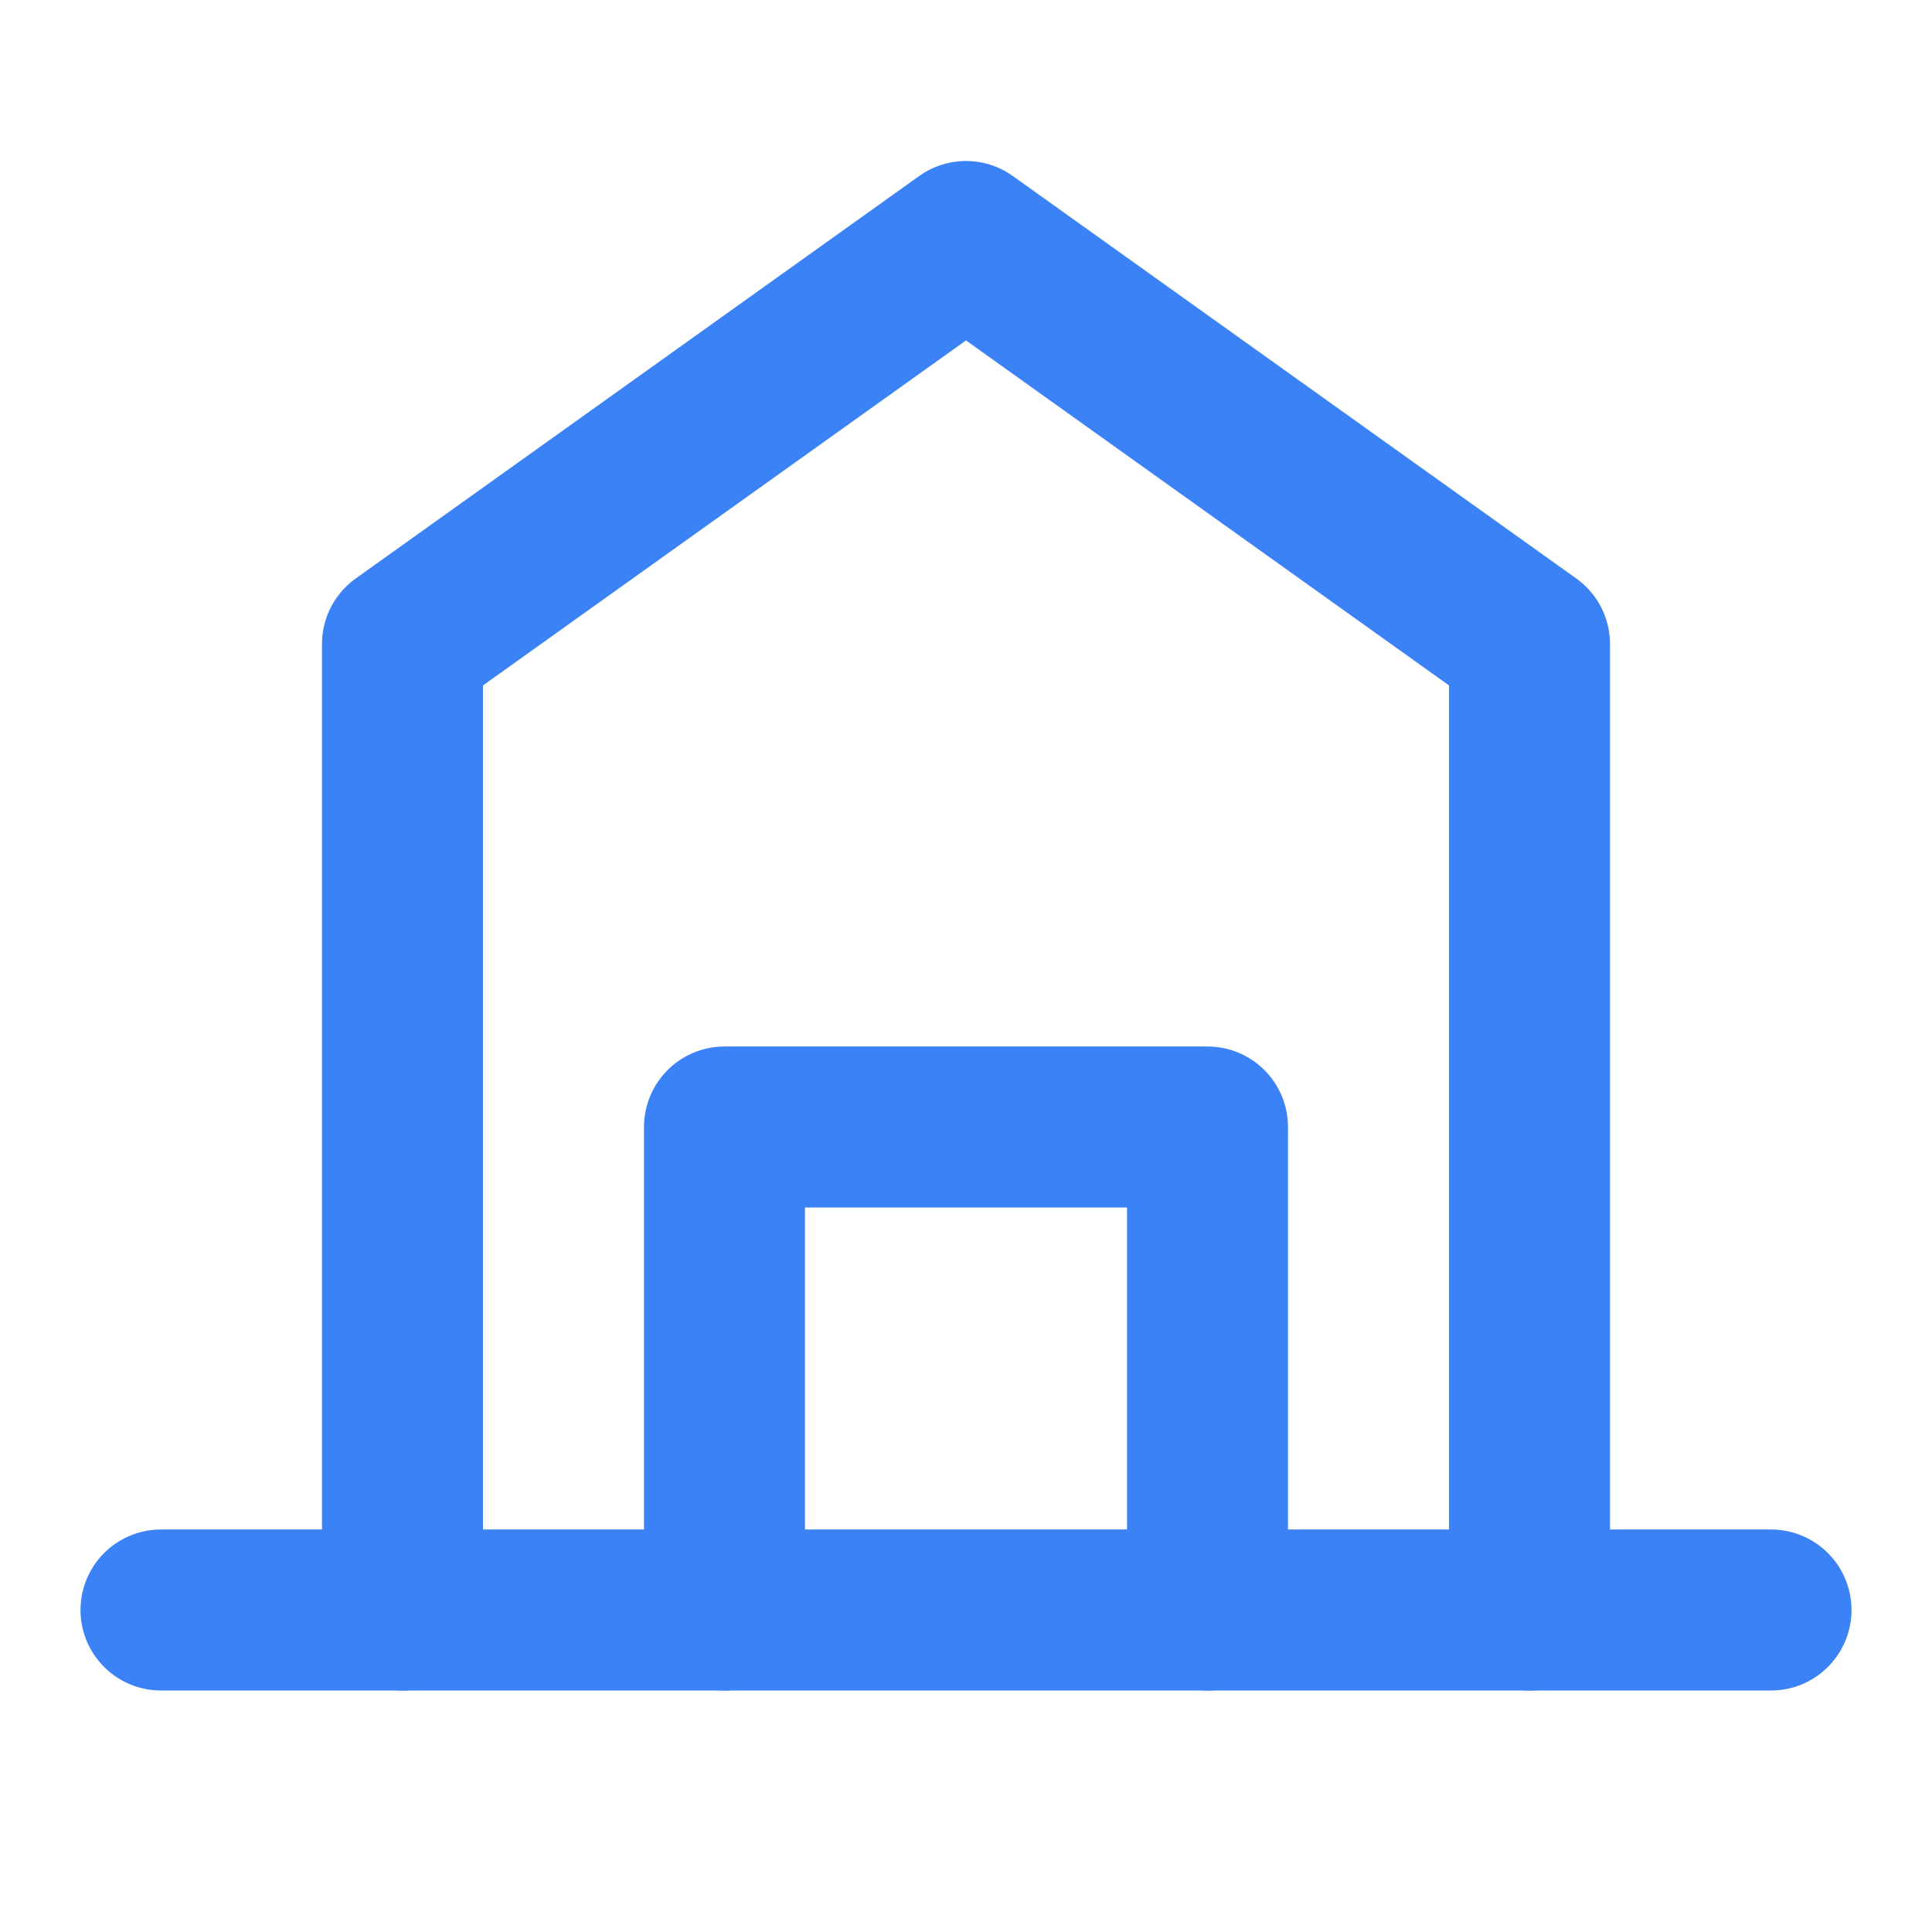
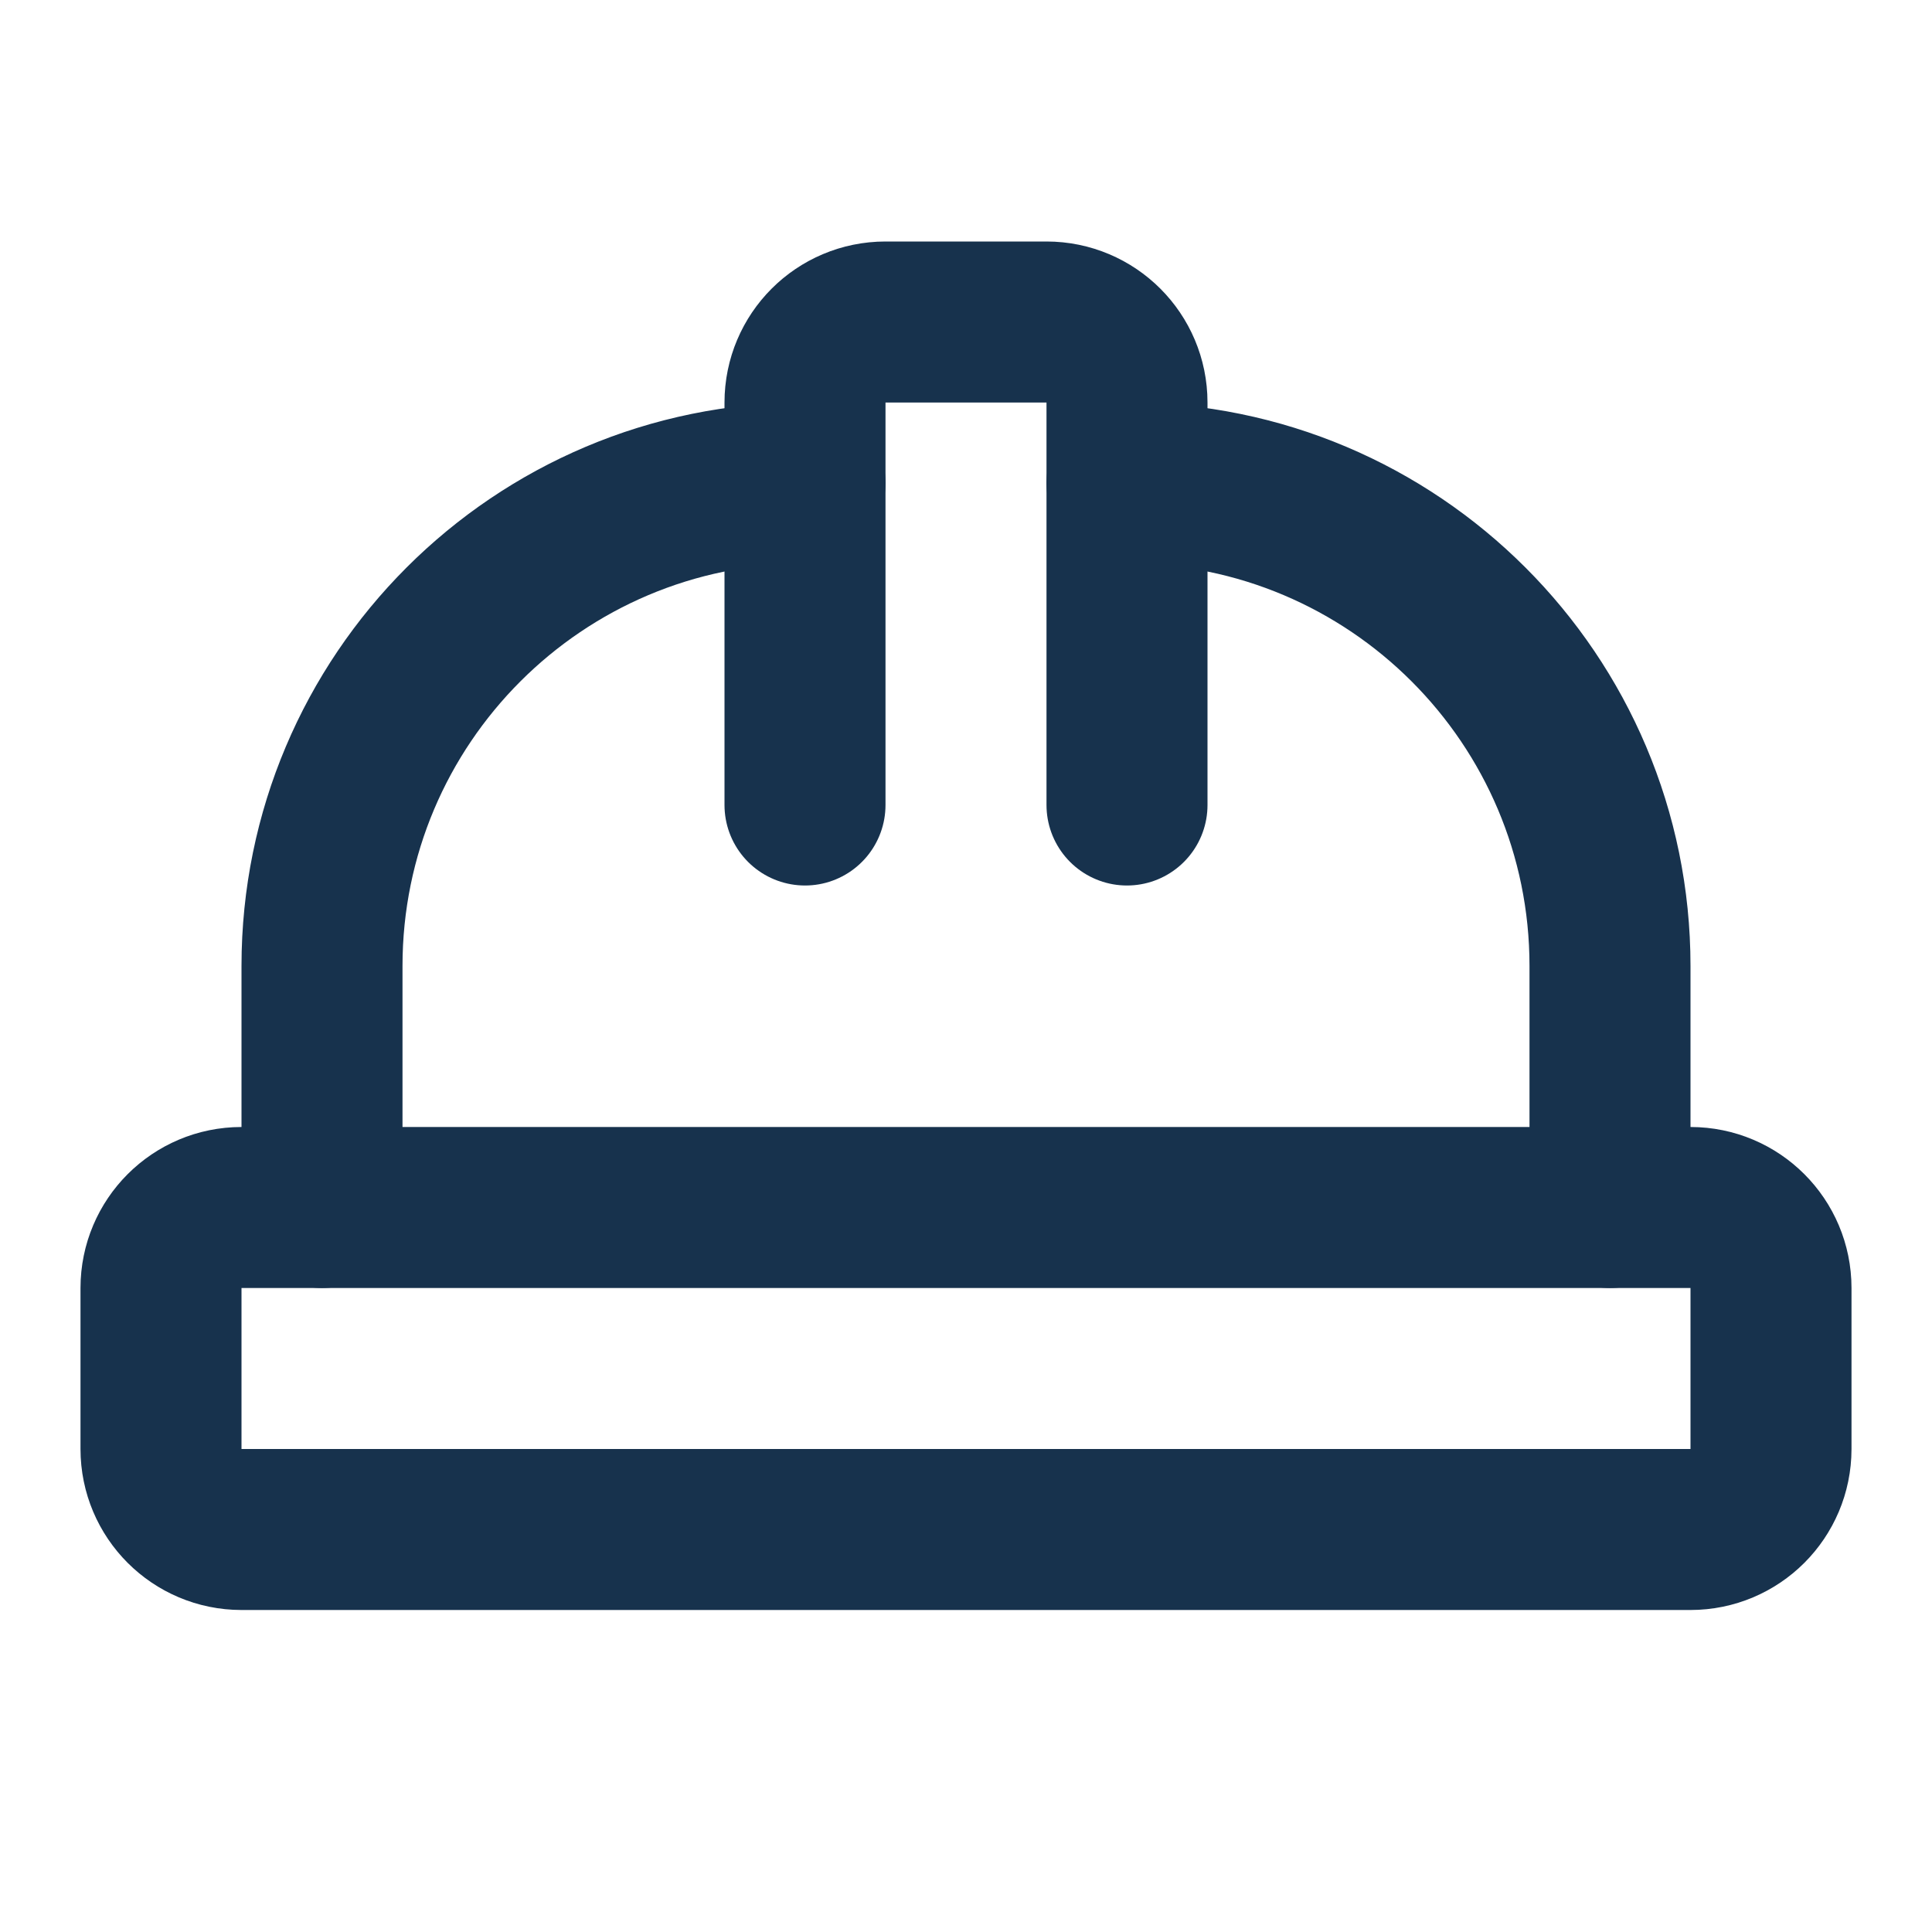
- <svg xmlns="http://www.w3.org/2000/svg" viewBox="0 0 24 24" fill="none" stroke="#3b82f6" stroke-width="2" stroke-linecap="round" stroke-linejoin="round">
-   <path d="M2 20h20" />
-   <path d="M5 20V8l7-5 7 5v12" />
-   <path d="M9 20v-6h6v6" />
+ <svg xmlns="http://www.w3.org/2000/svg" viewBox="0 0 24 24" fill="none" stroke="#17324D" stroke-width="2" stroke-linecap="round" stroke-linejoin="round">
+   <path d="M2 18a1 1 0 0 0 1 1h18a1 1 0 0 0 1-1v-2a1 1 0 0 0-1-1H3a1 1 0 0 0-1 1v2z" />
+   <path d="M10 10V5a1 1 0 0 1 1-1h2a1 1 0 0 1 1 1v5" />
+   <path d="M4 15v-3a6 6 0 0 1 6-6h0" />
+   <path d="M14 6h0a6 6 0 0 1 6 6v3" />
</svg>
